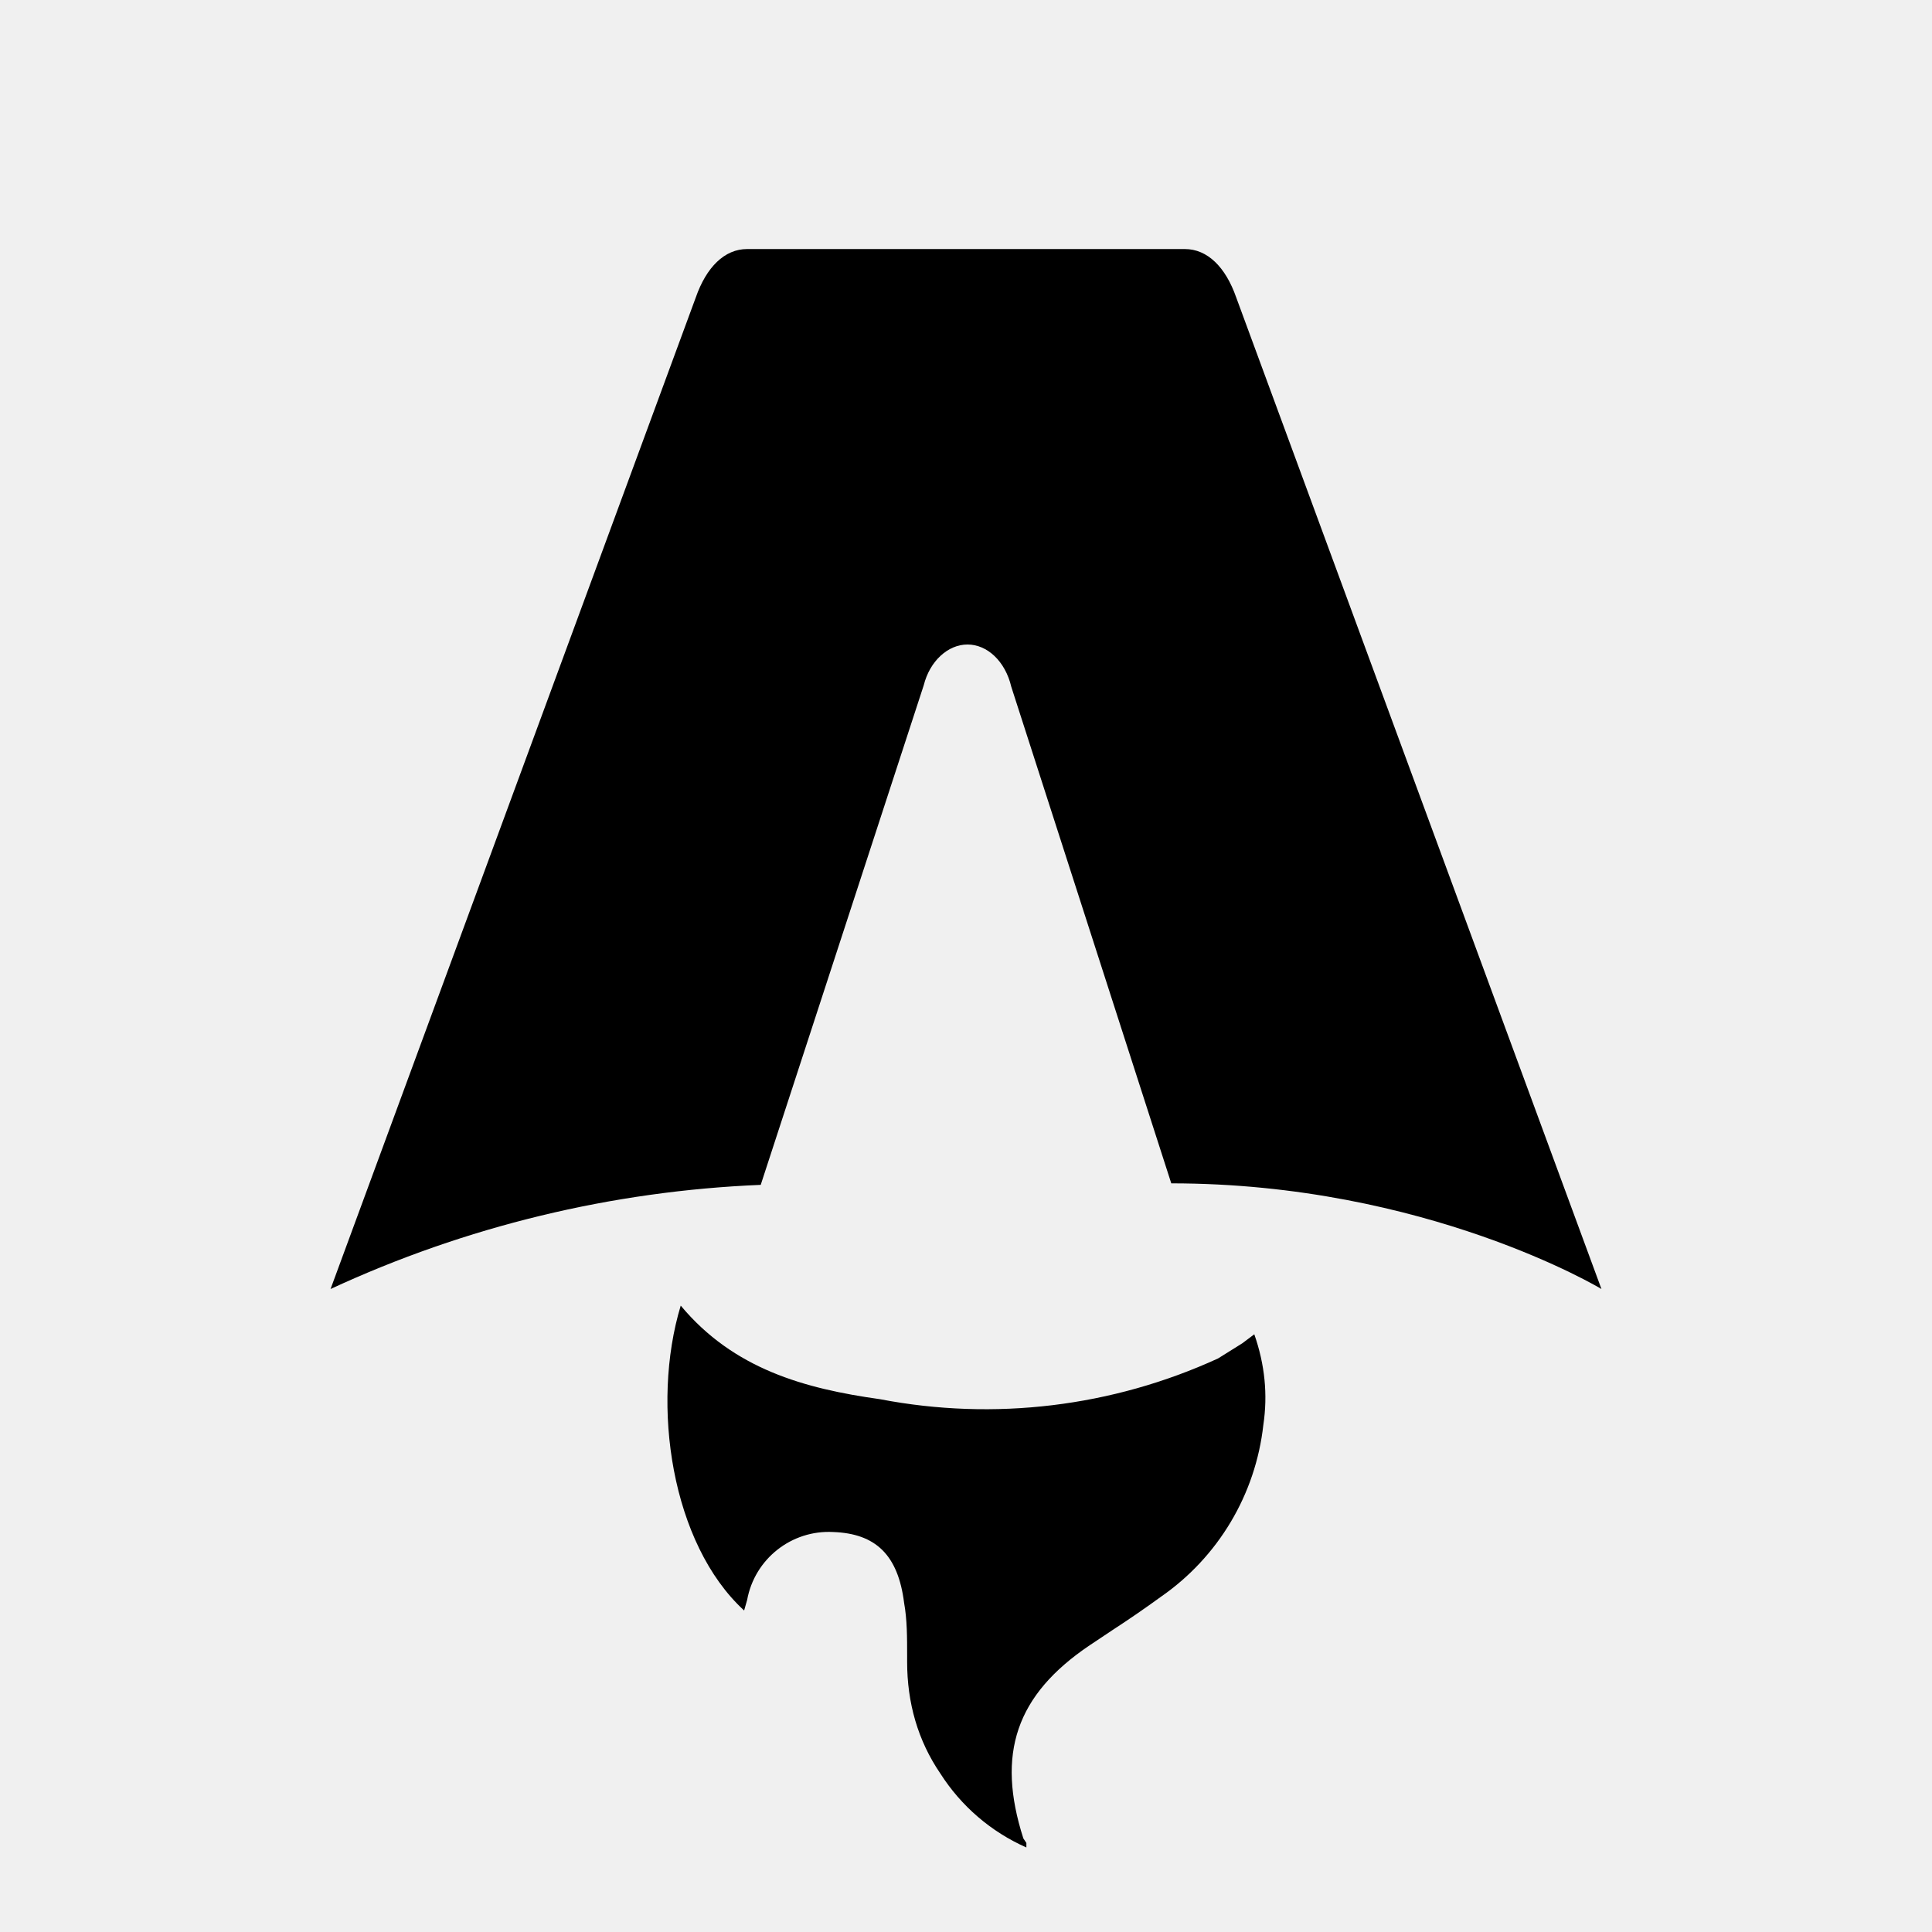
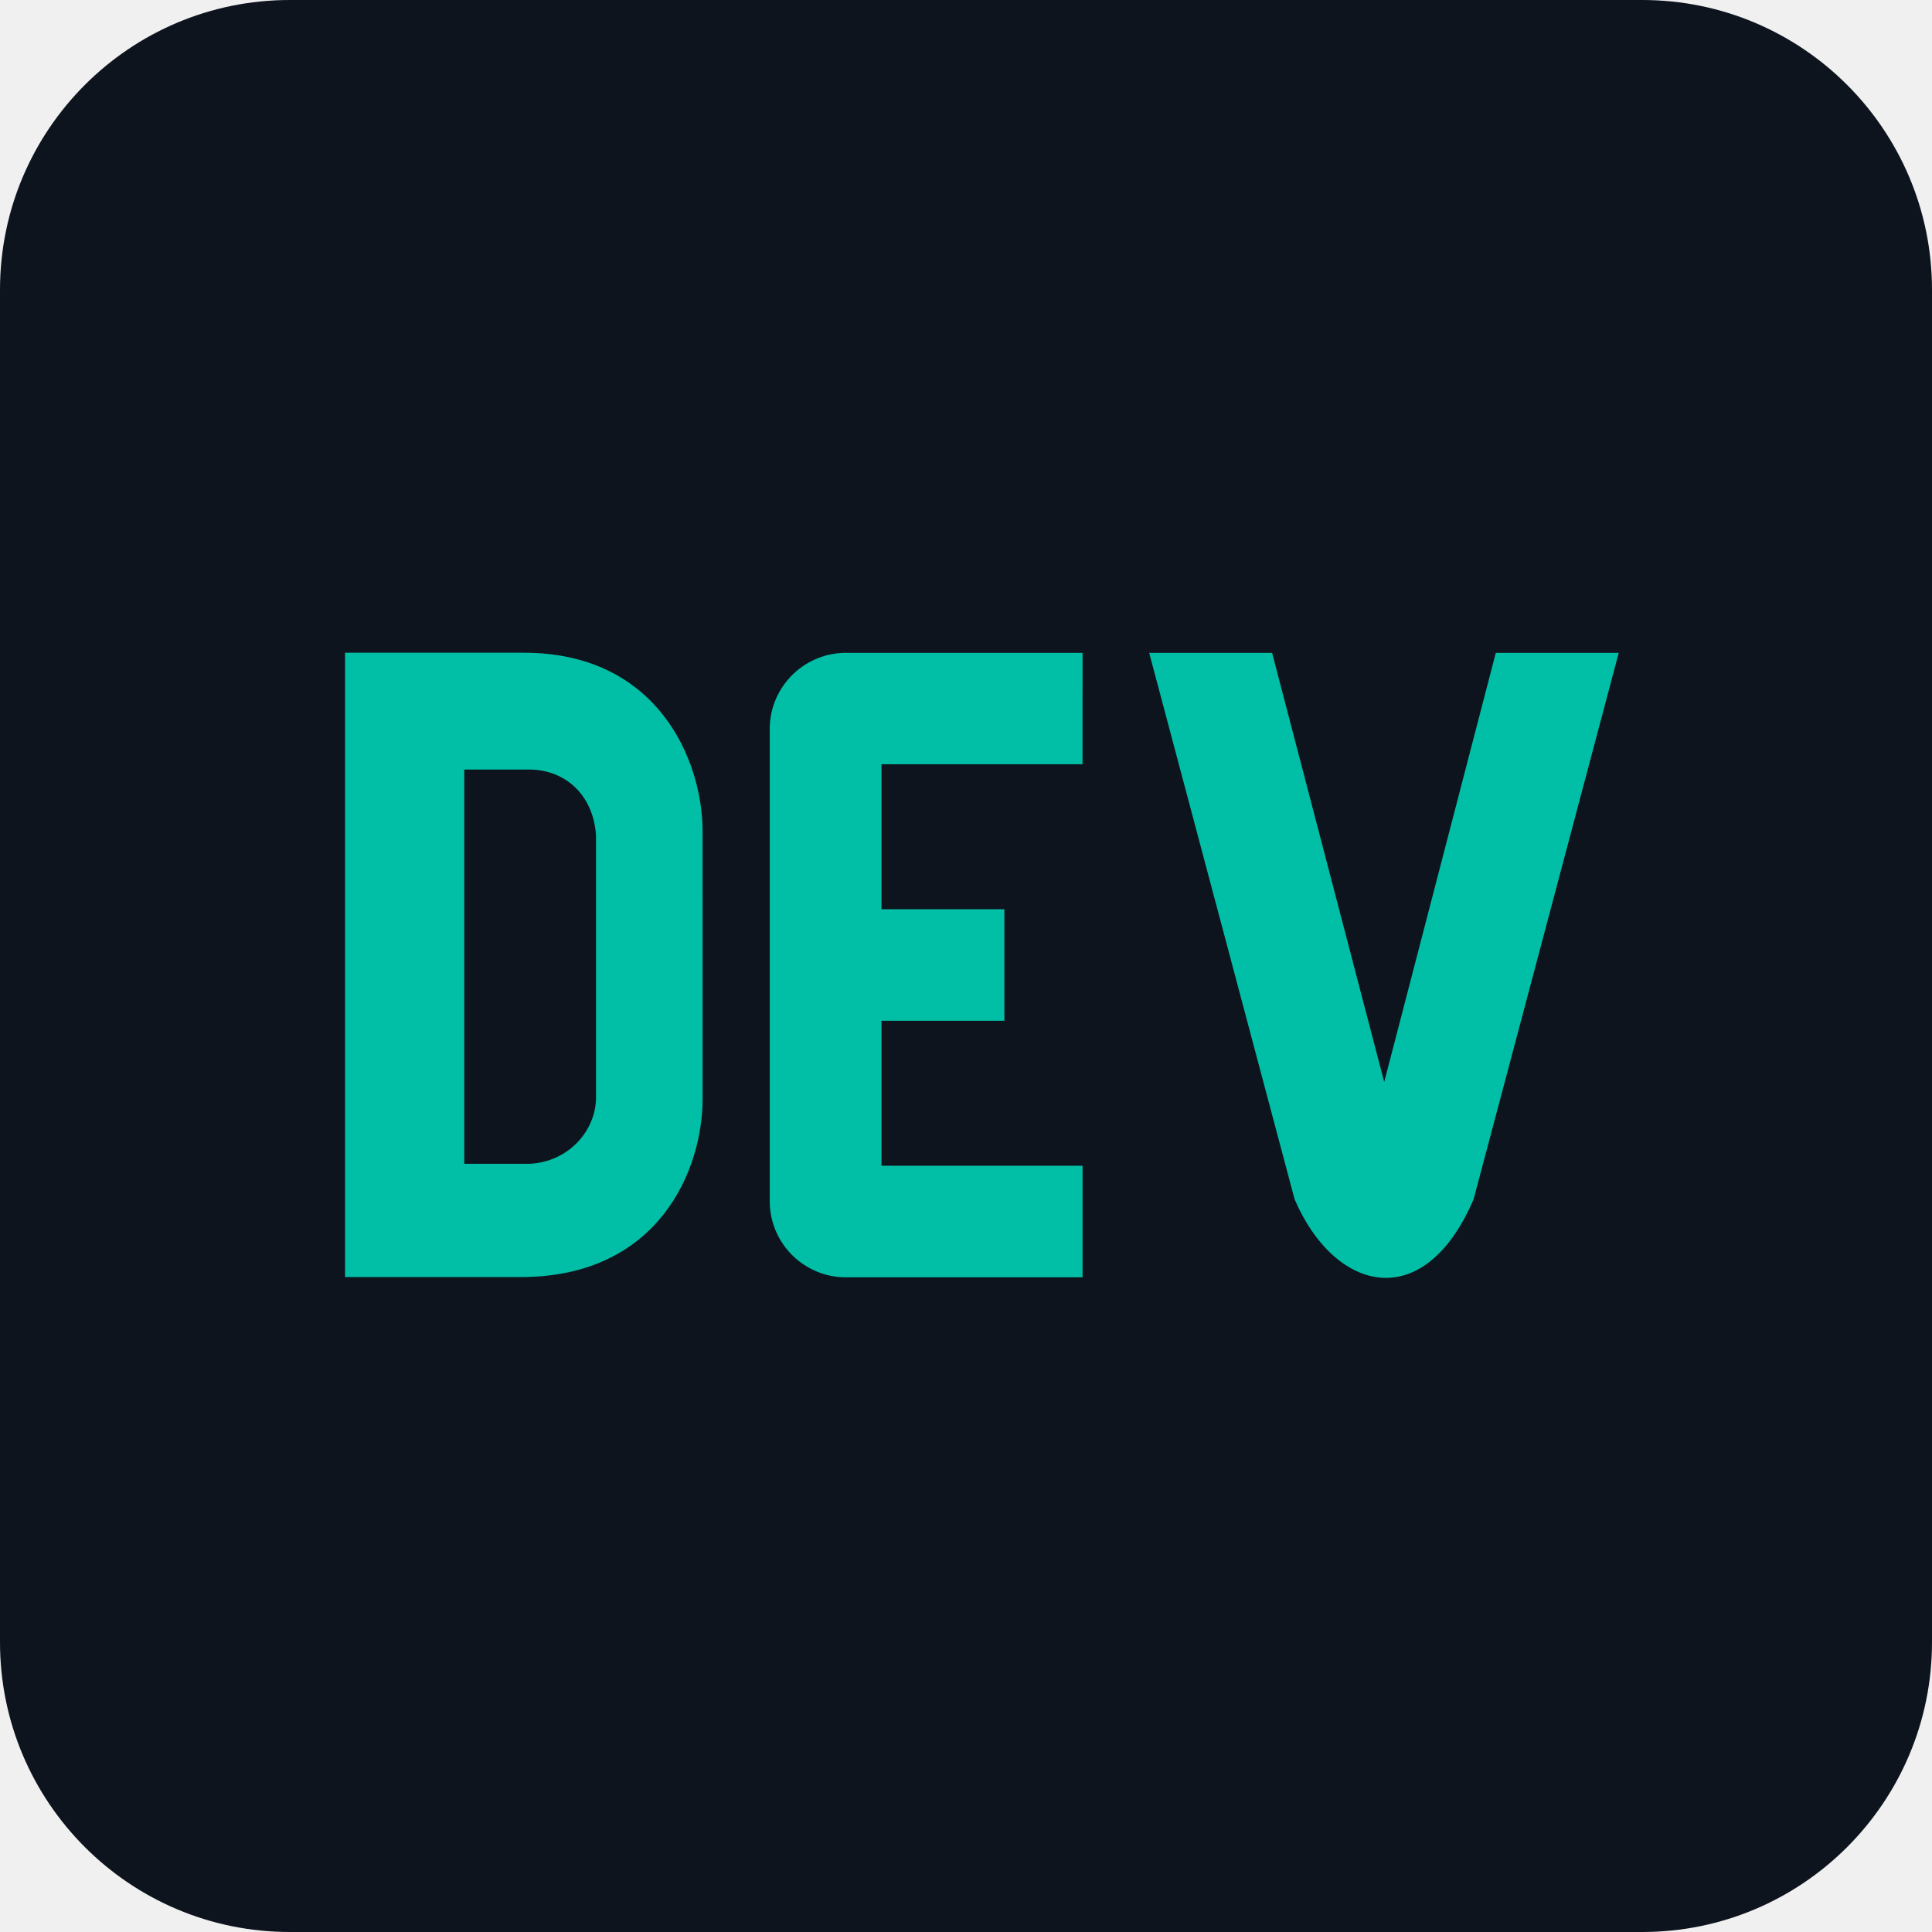
- <svg xmlns="http://www.w3.org/2000/svg" fill="none" viewBox="0 0 128 128">
-   <path d="M50.4 78.5a75.1 75.1 0 0 0-28.5 6.9l24.2-65.7c.7-2 1.9-3.2 3.4-3.2h29c1.5 0 2.7 1.2 3.4 3.2l24.2 65.7s-11.6-7-28.5-7L67 45.5c-.4-1.7-1.6-2.8-2.9-2.8-1.3 0-2.5 1.1-2.9 2.7L50.4 78.5Zm-1.1 28.2Zm-4.2-20.2c-2 6.6-.6 15.8 4.2 20.2a17.5 17.5 0 0 1 .2-.7 5.5 5.5 0 0 1 5.7-4.5c2.8.1 4.3 1.5 4.7 4.7.2 1.1.2 2.3.2 3.5v.4c0 2.7.7 5.2 2.2 7.4a13 13 0 0 0 5.7 4.9v-.3l-.2-.3c-1.8-5.6-.5-9.5 4.4-12.8l1.5-1a73 73 0 0 0 3.2-2.2 16 16 0 0 0 6.8-11.4c.3-2 .1-4-.6-6l-.8.6-1.6 1a37 37 0 0 1-22.4 2.7c-5-.7-9.7-2-13.2-6.2Z" />
-   <style>
-         path { fill: #000; }
-         @media (prefers-color-scheme: dark) {
-             path { fill: #FFF; }
-         }
-     </style>
+ <svg xmlns="http://www.w3.org/2000/svg" aria-label="dev.to" role="img" viewBox="0 0 512 512" fill="#0d141e">
+   <g id="SVGRepo_bgCarrier" stroke-width="0" />
+   <g id="SVGRepo_tracerCarrier" stroke-linecap="round" stroke-linejoin="round" />
+   <g id="SVGRepo_iconCarrier">
+     <rect width="512" height="512" rx="15%" />
+     <path fill="#00bfa6" d="M140.47 203.94h-17.44v104.47h17.45c10.155-.545 17.358-8.669 17.47-17.41v-69.65c-.696-10.364-7.796-17.272-17.48-17.41zm45.73 87.25c0 18.81-11.61 47.31-48.36 47.25h-46.4V172.98h47.38c35.44 0 47.36 28.46 47.37 47.28zm100.68-88.66H233.6v38.42h32.57v29.57H233.6v38.41h53.29v29.57h-62.18c-11.16.29-20.44-8.53-20.72-19.69V193.7c-.27-11.15 8.56-20.41 19.71-20.69h63.19zm103.64 115.29c-13.2 30.75-36.85 24.63-47.44 0l-38.53-144.8h32.57l29.71 113.72 29.57-113.72h32.58z" />
+   </g>
</svg>
